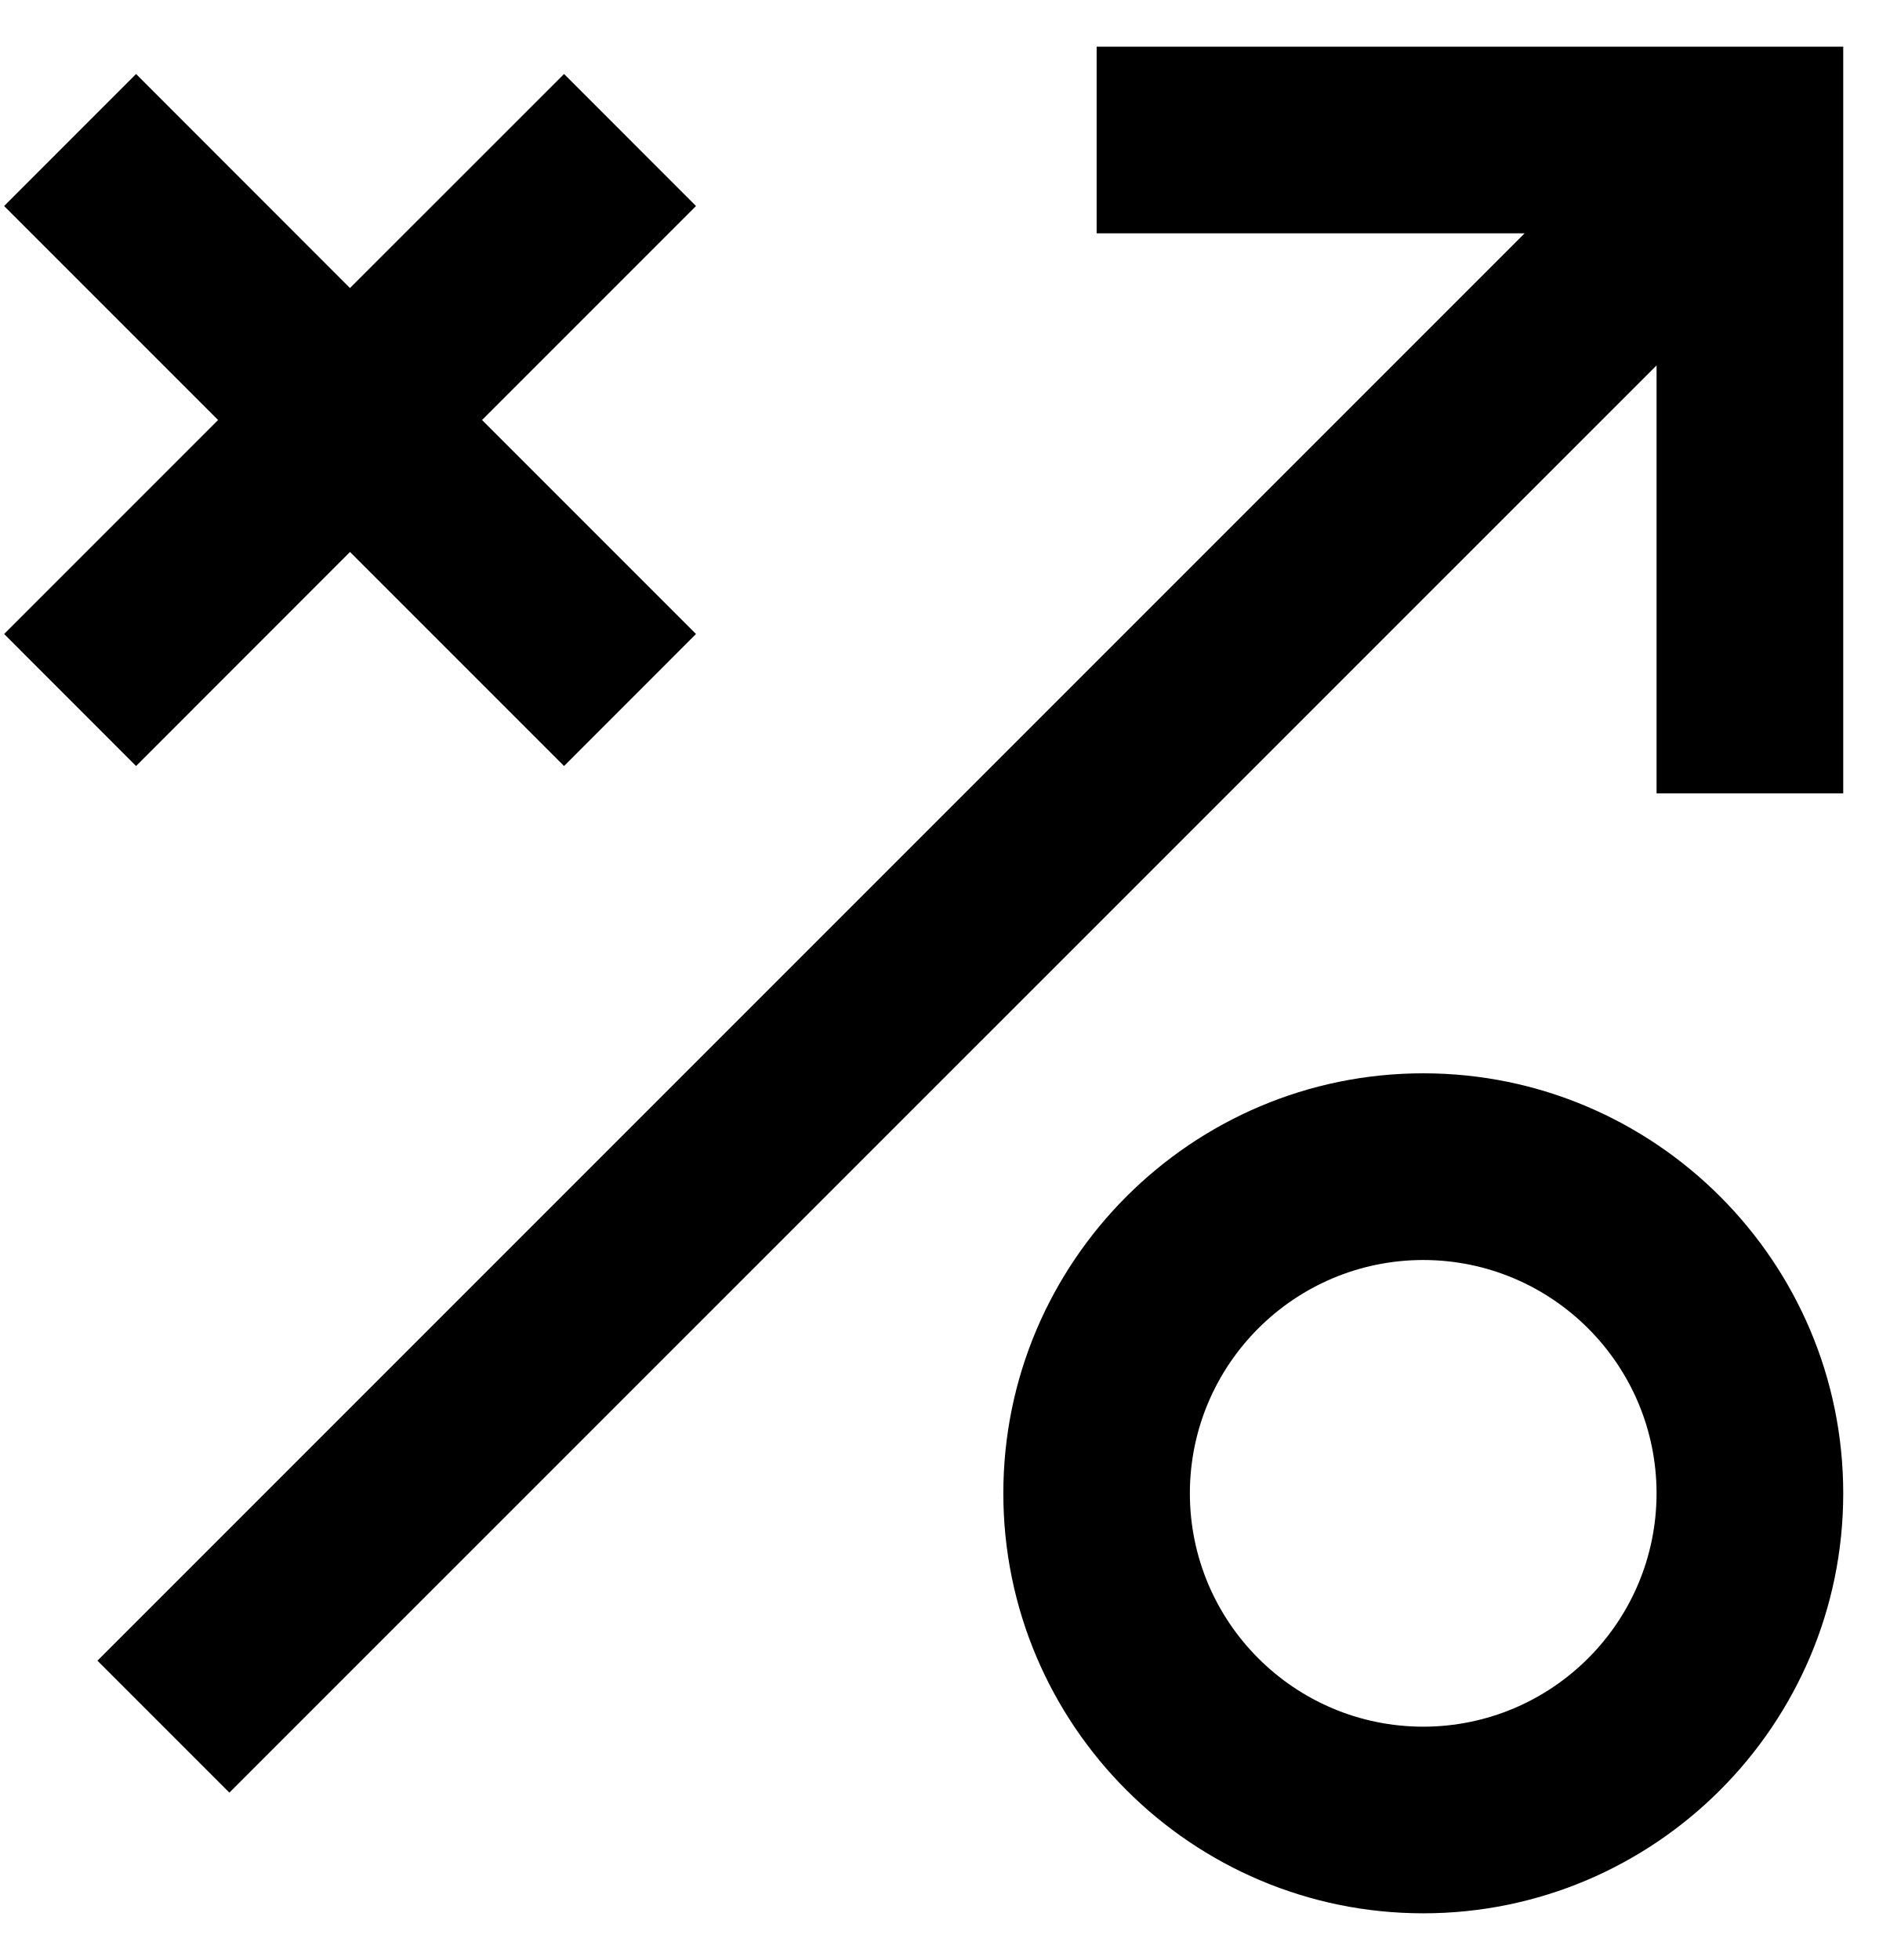
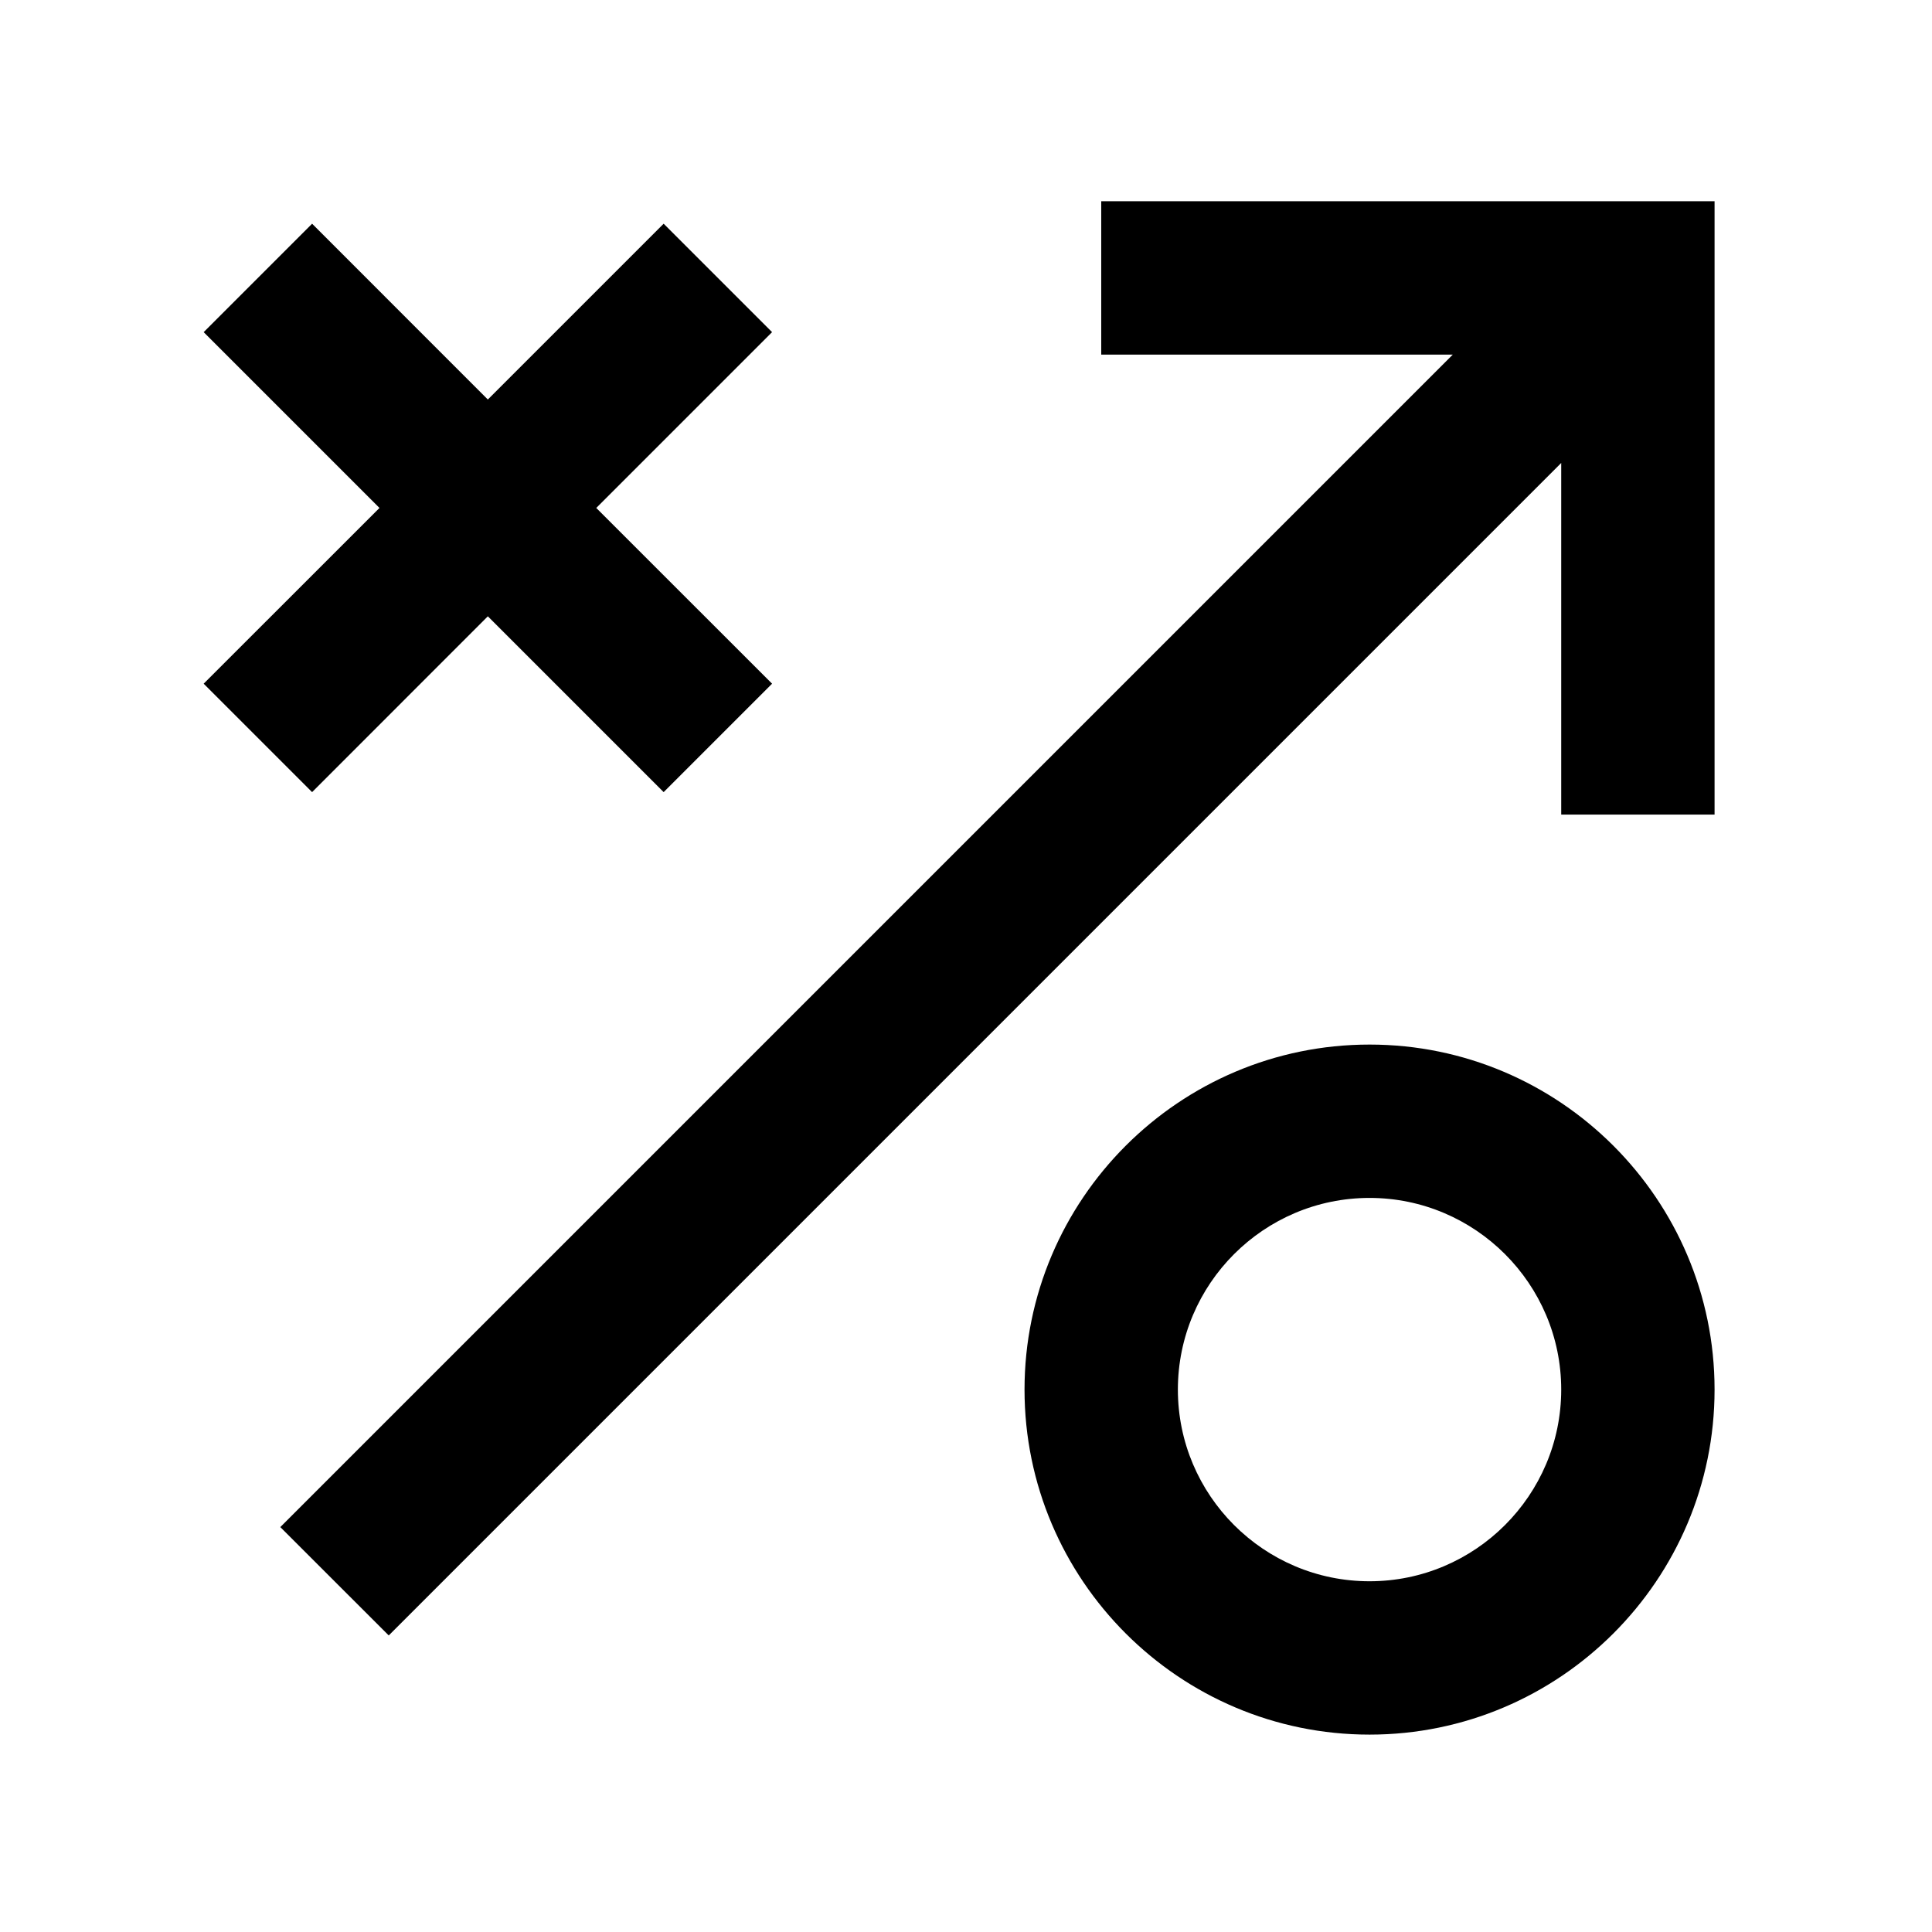
- <svg xmlns="http://www.w3.org/2000/svg" width="27" height="28" viewBox="0 0 27 28">
-   <g fill="none" fill-rule="evenodd">
-     <path d="M-3-2h32v32H-3z" />
-     <g fill="#000000">
-       <path d="M15.668.667v2.666h6.115L1.392 23.724l1.885 1.885L23.668 5.22v6.114h2.667V.667zM1.944 10.943l3.057-3.058 3.058 3.058 1.885-1.886L6.887 6l3.057-3.057-1.885-1.886L5 4.115 1.944 1.057.059 2.943 3.116 6 .059 9.057z" />
-       <path d="M20.335 15.333c-3.308 0-6 2.692-6 6s2.692 6 6 6 6-2.692 6-6-2.692-6-6-6zm0 9.334A3.337 3.337 0 0 1 17 21.333 3.337 3.337 0 0 1 20.335 18a3.337 3.337 0 0 1 3.333 3.333 3.337 3.337 0 0 1-3.333 3.334z" />
+ <svg xmlns="http://www.w3.org/2000/svg" width="24px" height="24px" viewBox="0 0 24 24" version="1.1">
+   <defs />
+   <g id="Page-1" stroke="none" stroke-width="1" fill="none" fill-rule="evenodd">
+     <g id="icons" transform="translate(-120, -256)" fill-rule="nonzero" fill="#000000">
+       <g id="strategy" transform="translate(117, 256)">
+         <g id="icon" transform="translate(5.25, 2.5)">
+           <polygon id="Shape" points="11.43 0 11.43 1.905 15.797 1.905 1.232 16.47 2.579 17.816 17.144 3.251 17.144 7.619 19.049 7.619 19.049 0" />
+           <polygon id="Shape" points="1.627 7.34 3.81 5.156 5.994 7.34 7.341 5.993 5.157 3.81 7.341 1.626 5.994 0.279 3.81 2.463 1.627 0.279 0.28 1.626 2.464 3.81 0.28 5.993" />
+           <path d="M14.763,10.476 C12.4,10.476 10.477,12.399 10.477,14.762 C10.477,17.125 12.4,19.048 14.763,19.048 C17.126,19.048 19.049,17.125 19.049,14.762 C19.049,12.399 17.126,10.476 14.763,10.476 Z M14.763,17.143 C13.45,17.143 12.382,16.075 12.382,14.762 C12.382,13.449 13.45,12.381 14.763,12.381 C16.075,12.381 17.144,13.449 17.144,14.762 C17.144,16.075 16.075,17.143 14.763,17.143 Z" id="Shape" />
+         </g>
+       </g>
    </g>
  </g>
</svg>
